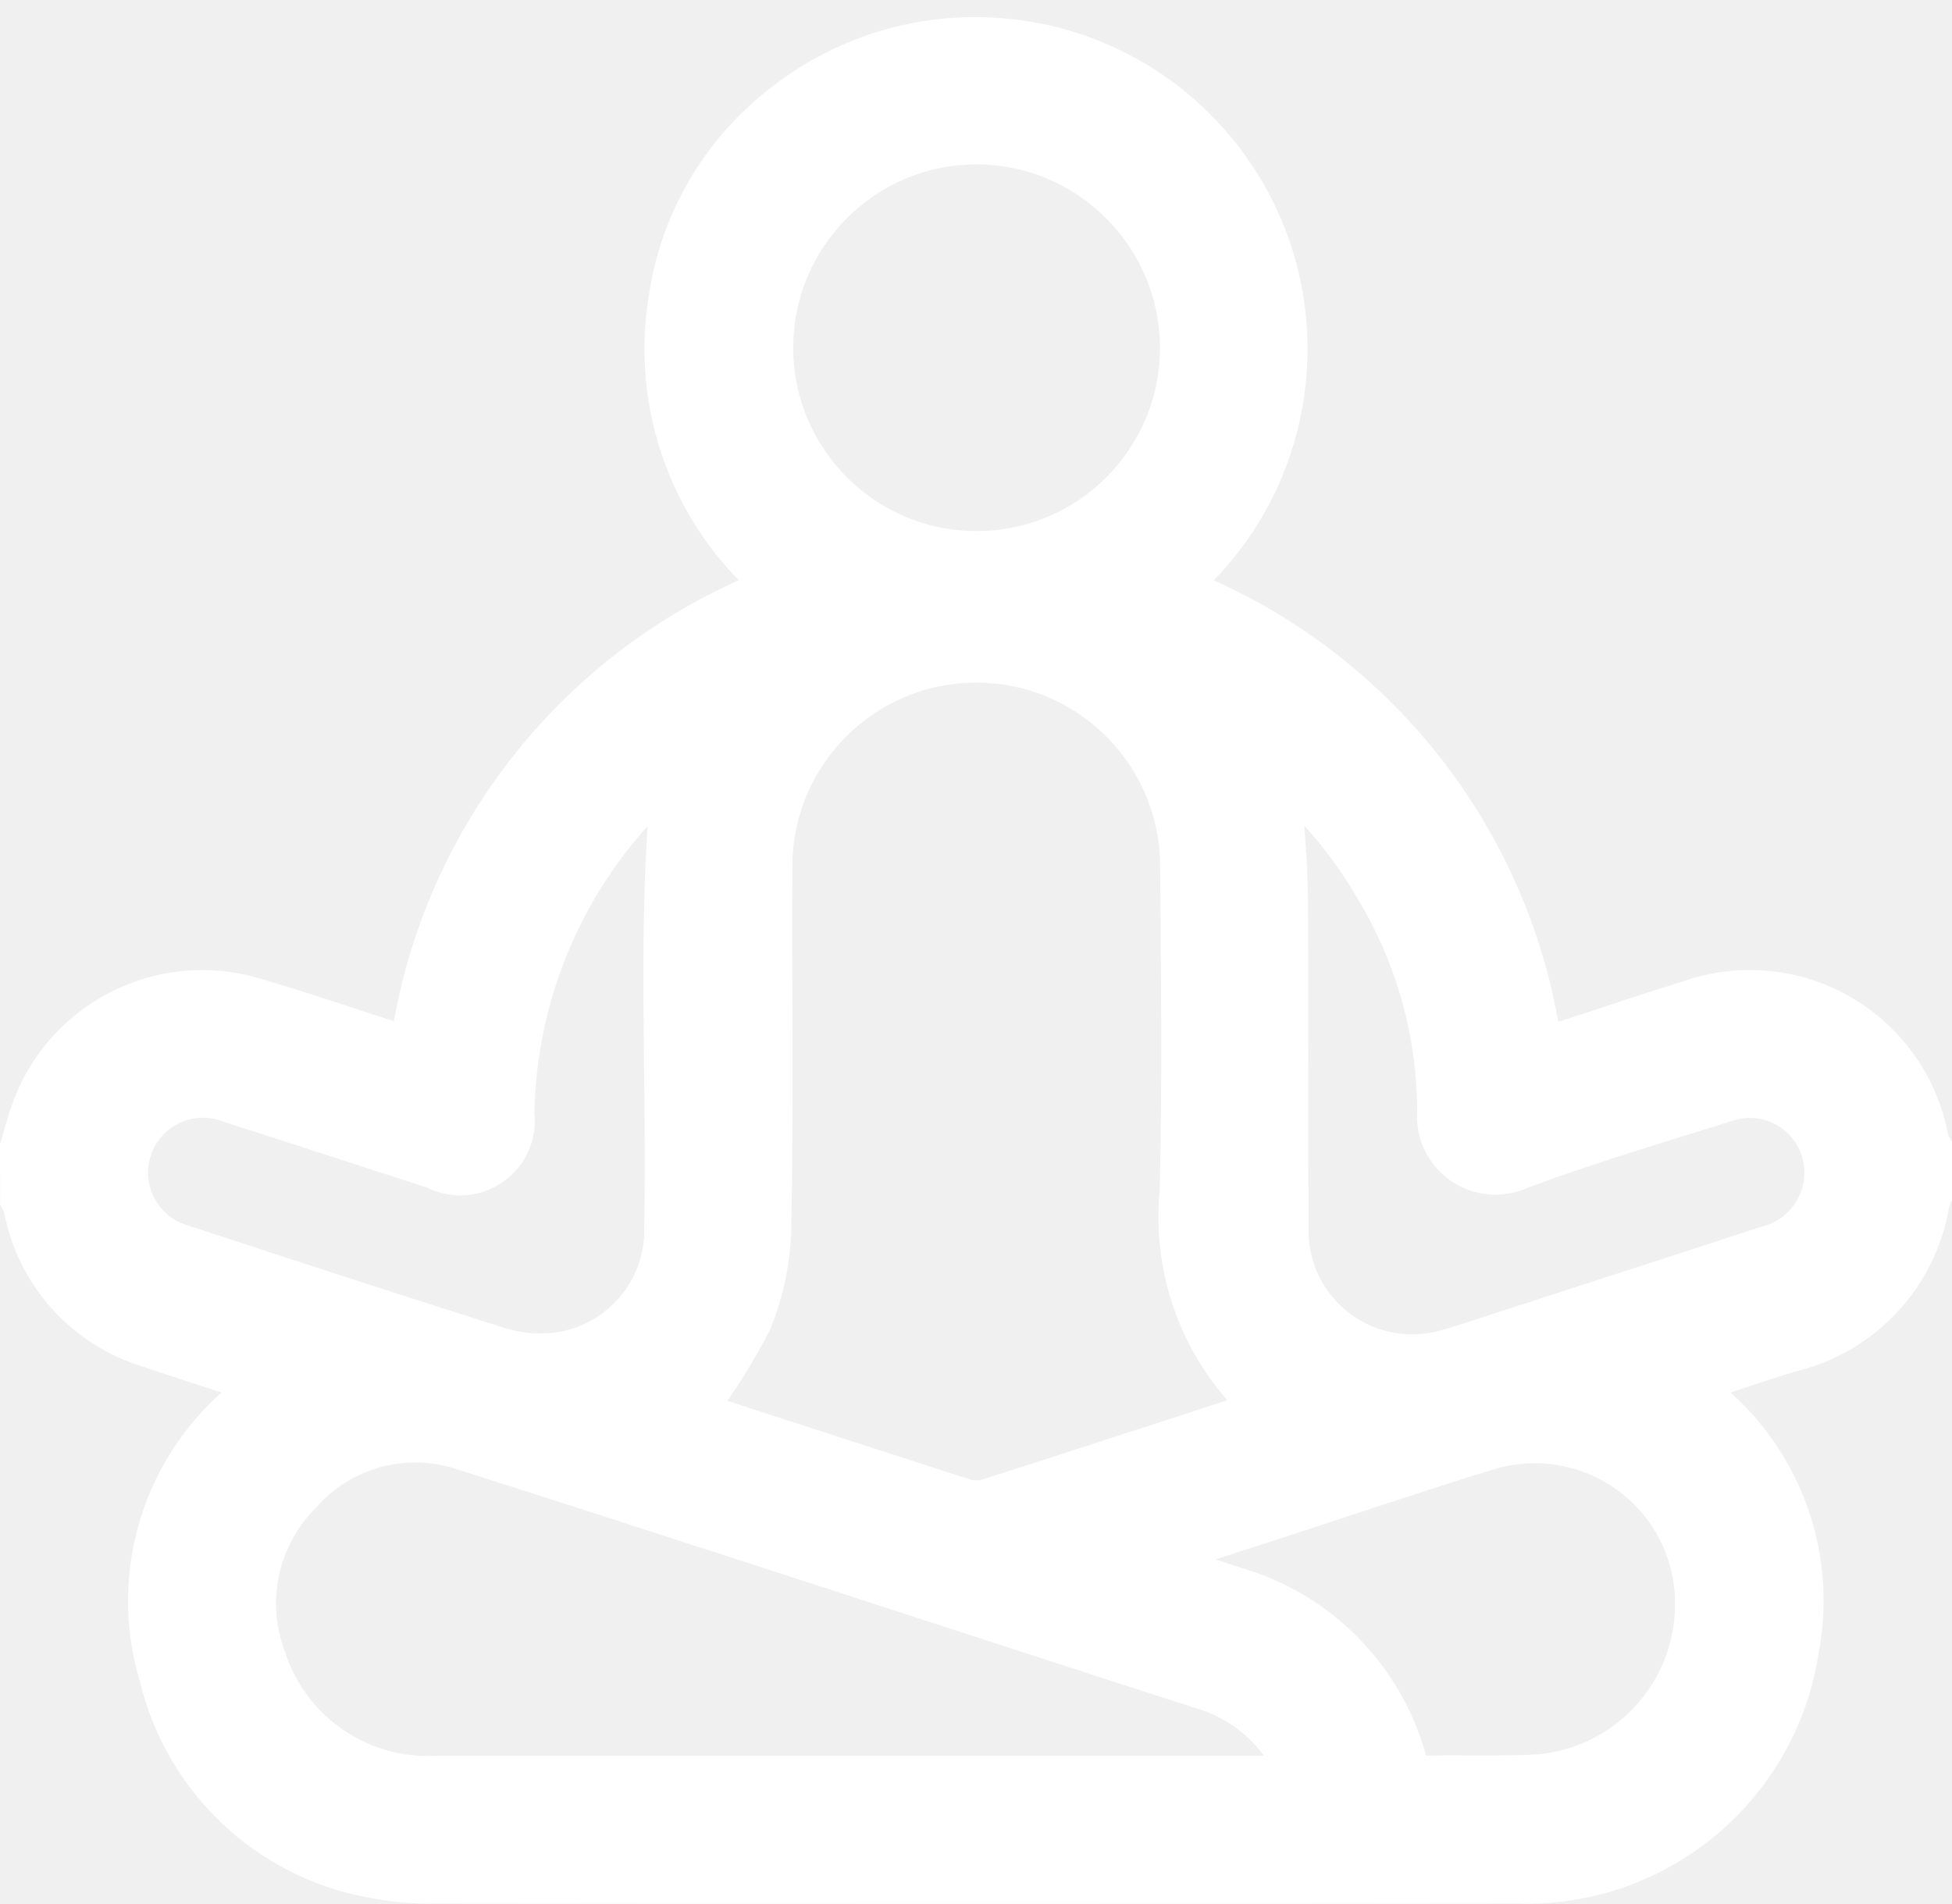
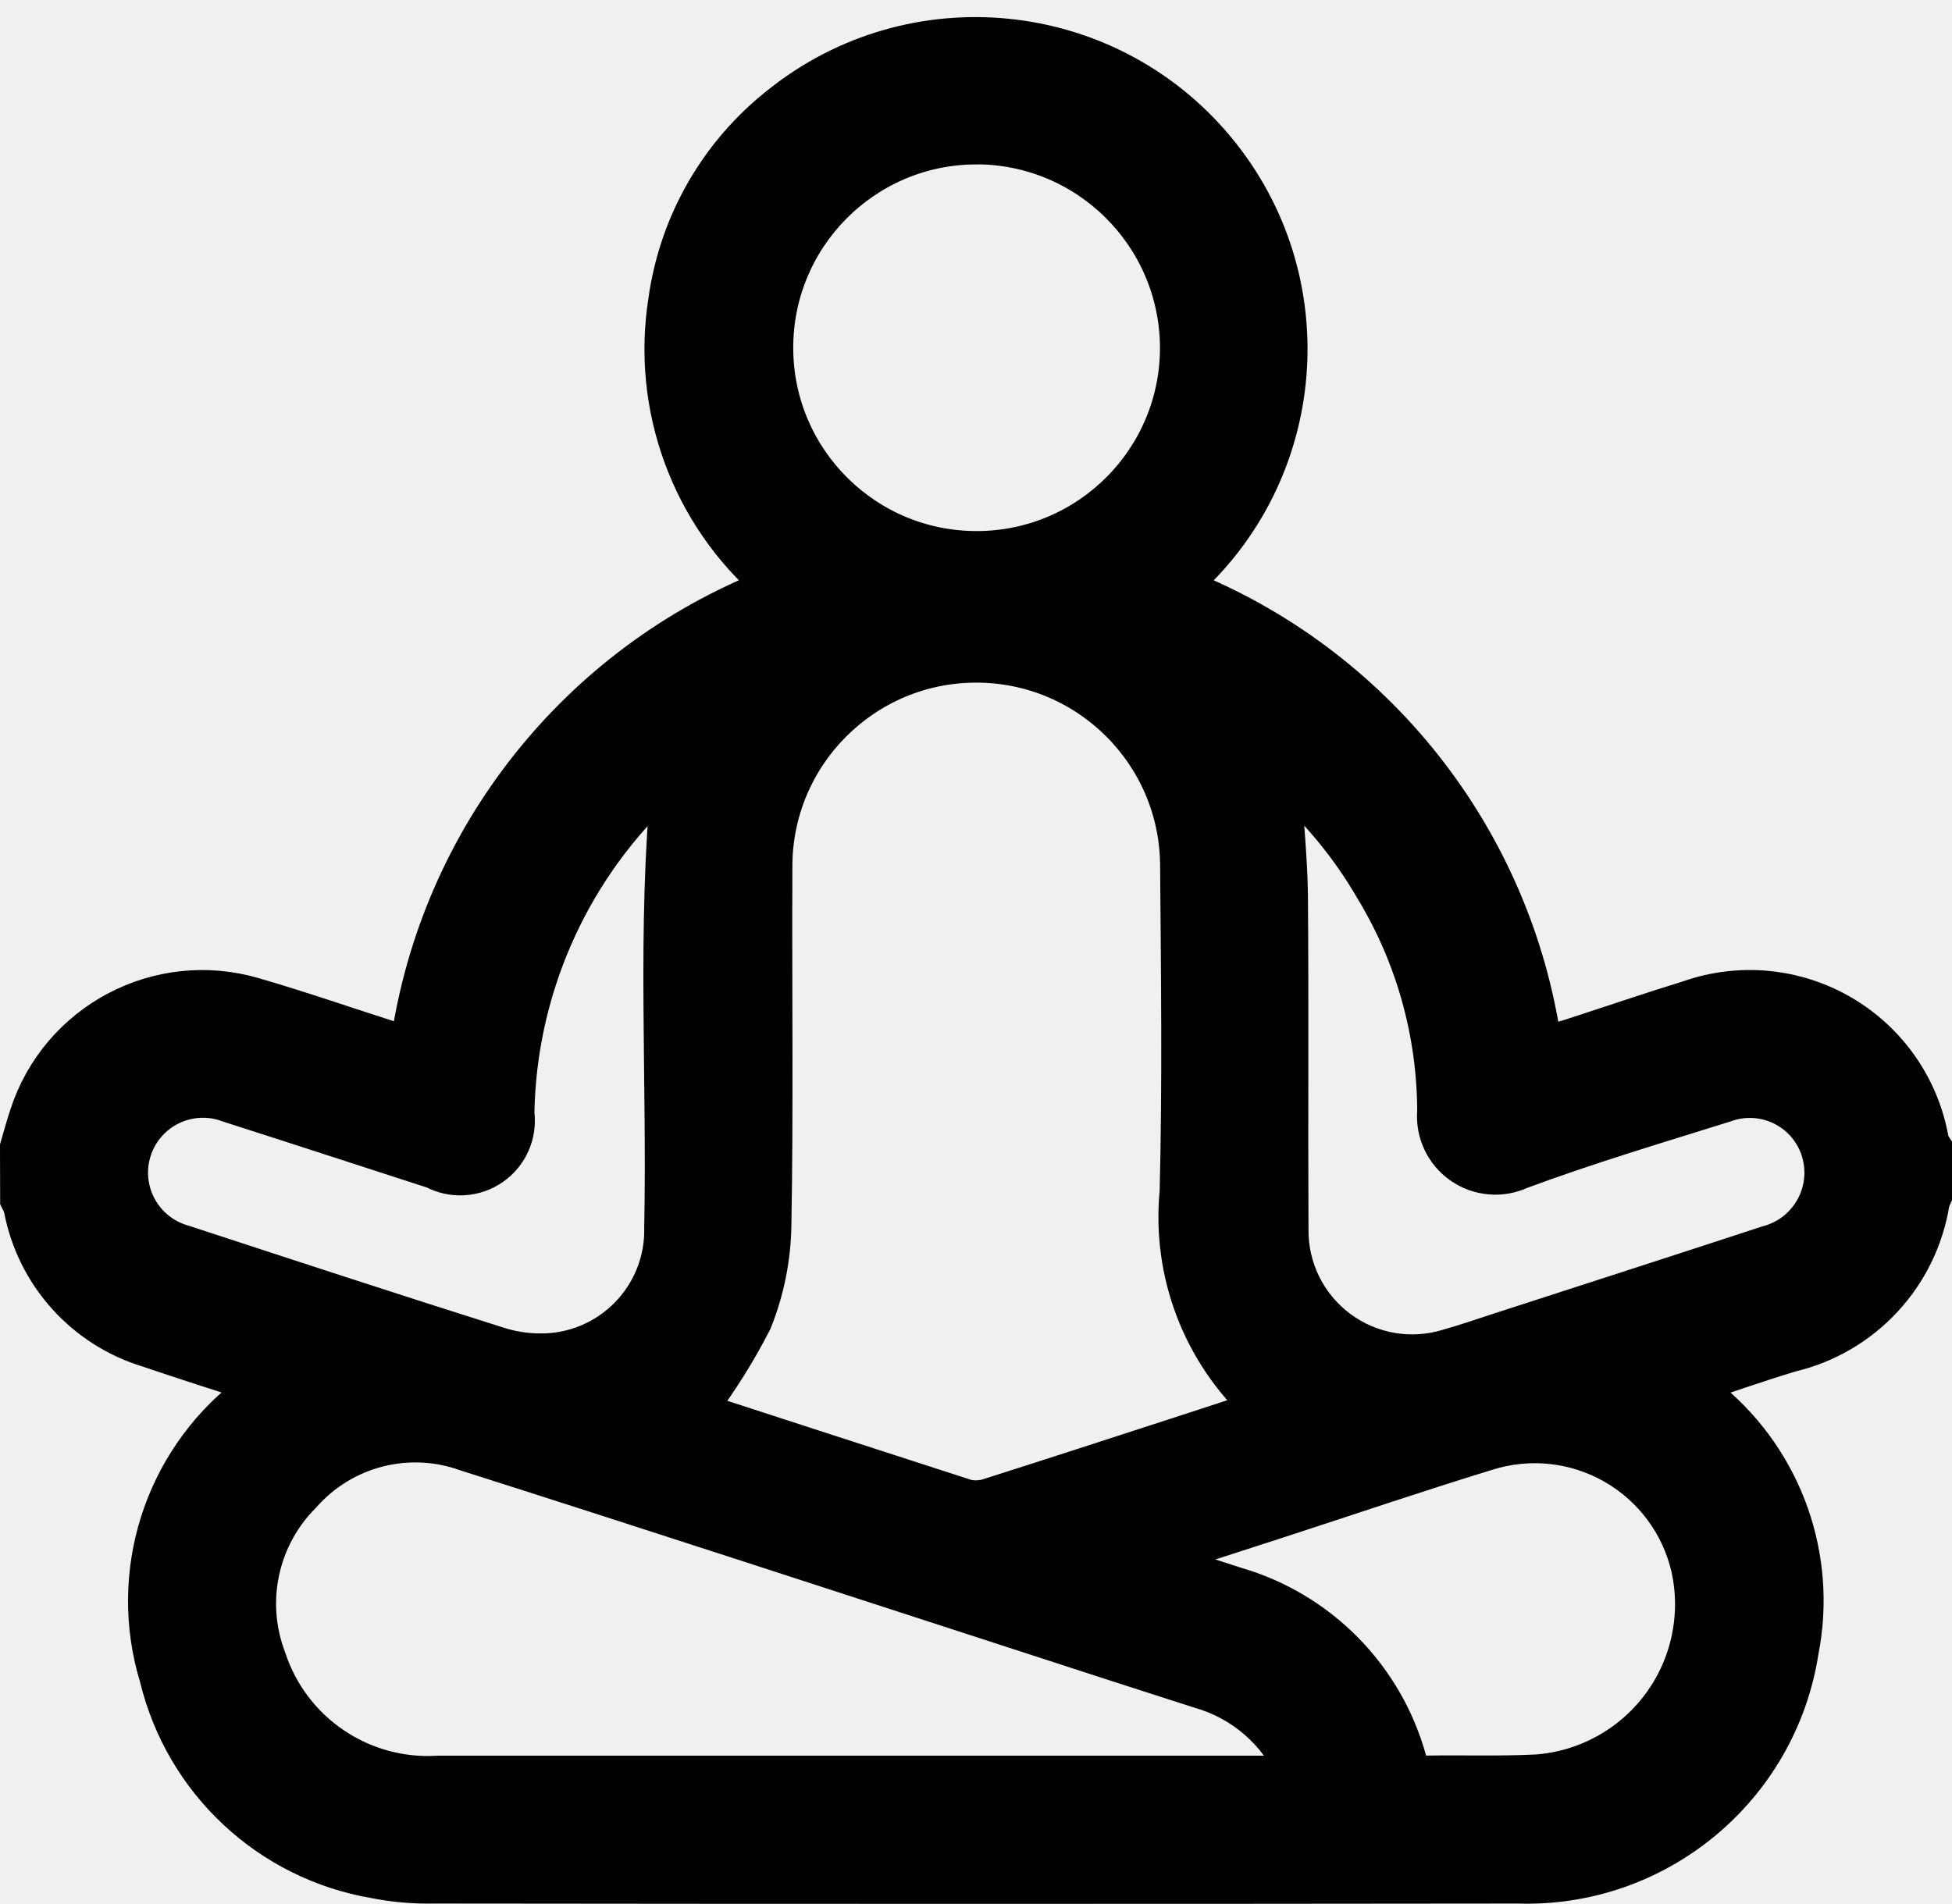
<svg xmlns="http://www.w3.org/2000/svg" width="27.443" height="26.765" viewBox="0 0 27.443 26.765">
  <g id="Gruppe_20" data-name="Gruppe 20" transform="translate(-767.75 -4133.972)">
-     <path id="Pfad_282" data-name="Pfad 282" d="M768,4150.1c.044-.149.084-.3.133-.447a2.586,2.586,0,0,1,3.193-1.684c.655.19,1.3.415,1.952.623.065.021.132.036.212.057a8.167,8.167,0,0,1,5.1-6.436,4.391,4.391,0,0,1-1.475-4.021,4.265,4.265,0,0,1,1.588-2.76,4.418,4.418,0,0,1,5.661,6.782,8.173,8.173,0,0,1,5.091,6.438c.121-.034.245-.063.365-.1.558-.181,1.113-.371,1.673-.544a2.588,2.588,0,0,1,3.407,2.006.393.393,0,0,0,.045.09v.685a.576.576,0,0,0-.037.1,2.618,2.618,0,0,1-1.977,2.126c-.441.132-.875.286-1.344.44.095.083.166.144.235.207a3.675,3.675,0,0,1,1.247,3.527,3.9,3.9,0,0,1-3.985,3.3q-7.614.009-15.229,0a3.885,3.885,0,0,1-.836-.072,3.8,3.8,0,0,1-3.057-2.853,3.678,3.678,0,0,1,1.249-3.975,1.983,1.983,0,0,1,.193-.124c-.572-.187-1.071-.344-1.566-.513a2.572,2.572,0,0,1-1.787-1.992.715.715,0,0,0-.049-.116Zm9.578,3.693a.186.186,0,0,0,.063.031c1.231.4,2.462.8,3.7,1.2a.584.584,0,0,0,.327-.02c.917-.291,1.832-.59,2.748-.887l1.047-.342a3.662,3.662,0,0,1-1.16-3.042c.039-1.524.019-3.051.007-4.577a2.835,2.835,0,1,0-5.67,0c-.008,1.683.016,3.367-.014,5.049a3.789,3.789,0,0,1-.272,1.349A8.328,8.328,0,0,1,777.578,4153.792Zm8.371,5.114a2.069,2.069,0,0,0-1.337-1.162q-1.137-.365-2.272-.735c-2.68-.869-5.357-1.746-8.041-2.6a2.1,2.1,0,0,0-2.286.589,2.152,2.152,0,0,0-.49,2.291,2.359,2.359,0,0,0,2.387,1.62q5.864,0,11.729,0Zm-4.487-22.873a2.828,2.828,0,1,0,2.846,2.811A2.837,2.837,0,0,0,781.461,4136.033Zm4.326,8.905c.034.538.092,1.075.1,1.613.013,1.569,0,3.138.008,4.708a1.708,1.708,0,0,0,2.208,1.651c.244-.068.484-.152.725-.23,1.257-.408,2.514-.812,3.769-1.224a1.029,1.029,0,0,0,.751-1.192,1.017,1.017,0,0,0-1.351-.76c-.959.3-1.926.588-2.868.938a.852.852,0,0,1-1.206-.842,6.039,6.039,0,0,0-.876-3.125A6.177,6.177,0,0,0,785.787,4144.938Zm-8.629,0c-.053.048-.127.108-.193.174a6.446,6.446,0,0,0-1.953,4.513.8.8,0,0,1-1.168.812c-.957-.309-1.914-.623-2.872-.929a1.022,1.022,0,1,0-.645,1.937c1.471.482,2.943.965,4.419,1.431a1.94,1.94,0,0,0,.774.088,1.7,1.7,0,0,0,1.536-1.735C777.1,4149.133,776.952,4147.033,777.158,4144.939Zm6.958,10.932,0,.056c.332.109.664.22,1,.327a3.549,3.549,0,0,1,2.441,2.47c.041.133.089.187.23.185.526-.01,1.053.011,1.578-.017a2.369,2.369,0,0,0,2.129-2.865,2.223,2.223,0,0,0-2.842-1.625c-.978.3-1.948.63-2.922.947Z" fill="#fff" stroke="#fff" stroke-width="0.5" />
+     <path id="Pfad_282" data-name="Pfad 282" d="M768,4150.1c.044-.149.084-.3.133-.447a2.586,2.586,0,0,1,3.193-1.684c.655.19,1.3.415,1.952.623.065.021.132.036.212.057a8.167,8.167,0,0,1,5.1-6.436,4.391,4.391,0,0,1-1.475-4.021,4.265,4.265,0,0,1,1.588-2.76,4.418,4.418,0,0,1,5.661,6.782,8.173,8.173,0,0,1,5.091,6.438c.121-.034.245-.063.365-.1.558-.181,1.113-.371,1.673-.544a2.588,2.588,0,0,1,3.407,2.006.393.393,0,0,0,.045.09v.685a.576.576,0,0,0-.037.1,2.618,2.618,0,0,1-1.977,2.126c-.441.132-.875.286-1.344.44.095.083.166.144.235.207a3.675,3.675,0,0,1,1.247,3.527,3.9,3.9,0,0,1-3.985,3.3q-7.614.009-15.229,0a3.885,3.885,0,0,1-.836-.072,3.8,3.8,0,0,1-3.057-2.853,3.678,3.678,0,0,1,1.249-3.975,1.983,1.983,0,0,1,.193-.124c-.572-.187-1.071-.344-1.566-.513a2.572,2.572,0,0,1-1.787-1.992.715.715,0,0,0-.049-.116Zm9.578,3.693a.186.186,0,0,0,.063.031c1.231.4,2.462.8,3.7,1.2a.584.584,0,0,0,.327-.02c.917-.291,1.832-.59,2.748-.887l1.047-.342a3.662,3.662,0,0,1-1.16-3.042c.039-1.524.019-3.051.007-4.577a2.835,2.835,0,1,0-5.67,0c-.008,1.683.016,3.367-.014,5.049a3.789,3.789,0,0,1-.272,1.349A8.328,8.328,0,0,1,777.578,4153.792Zm8.371,5.114a2.069,2.069,0,0,0-1.337-1.162q-1.137-.365-2.272-.735c-2.68-.869-5.357-1.746-8.041-2.6a2.1,2.1,0,0,0-2.286.589,2.152,2.152,0,0,0-.49,2.291,2.359,2.359,0,0,0,2.387,1.62q5.864,0,11.729,0Zm-4.487-22.873a2.828,2.828,0,1,0,2.846,2.811A2.837,2.837,0,0,0,781.461,4136.033Zm4.326,8.905c.034.538.092,1.075.1,1.613.013,1.569,0,3.138.008,4.708a1.708,1.708,0,0,0,2.208,1.651c.244-.068.484-.152.725-.23,1.257-.408,2.514-.812,3.769-1.224a1.029,1.029,0,0,0,.751-1.192,1.017,1.017,0,0,0-1.351-.76c-.959.3-1.926.588-2.868.938a.852.852,0,0,1-1.206-.842,6.039,6.039,0,0,0-.876-3.125A6.177,6.177,0,0,0,785.787,4144.938Zm-8.629,0c-.053.048-.127.108-.193.174a6.446,6.446,0,0,0-1.953,4.513.8.8,0,0,1-1.168.812c-.957-.309-1.914-.623-2.872-.929a1.022,1.022,0,1,0-.645,1.937c1.471.482,2.943.965,4.419,1.431a1.94,1.94,0,0,0,.774.088,1.7,1.7,0,0,0,1.536-1.735C777.1,4149.133,776.952,4147.033,777.158,4144.939Zm6.958,10.932,0,.056c.332.109.664.22,1,.327a3.549,3.549,0,0,1,2.441,2.47c.041.133.089.187.23.185.526-.01,1.053.011,1.578-.017a2.369,2.369,0,0,0,2.129-2.865,2.223,2.223,0,0,0-2.842-1.625c-.978.3-1.948.63-2.922.947Z" fill="currentColor" stroke="currentColor" stroke-width="0.5" />
  </g>
</svg>
